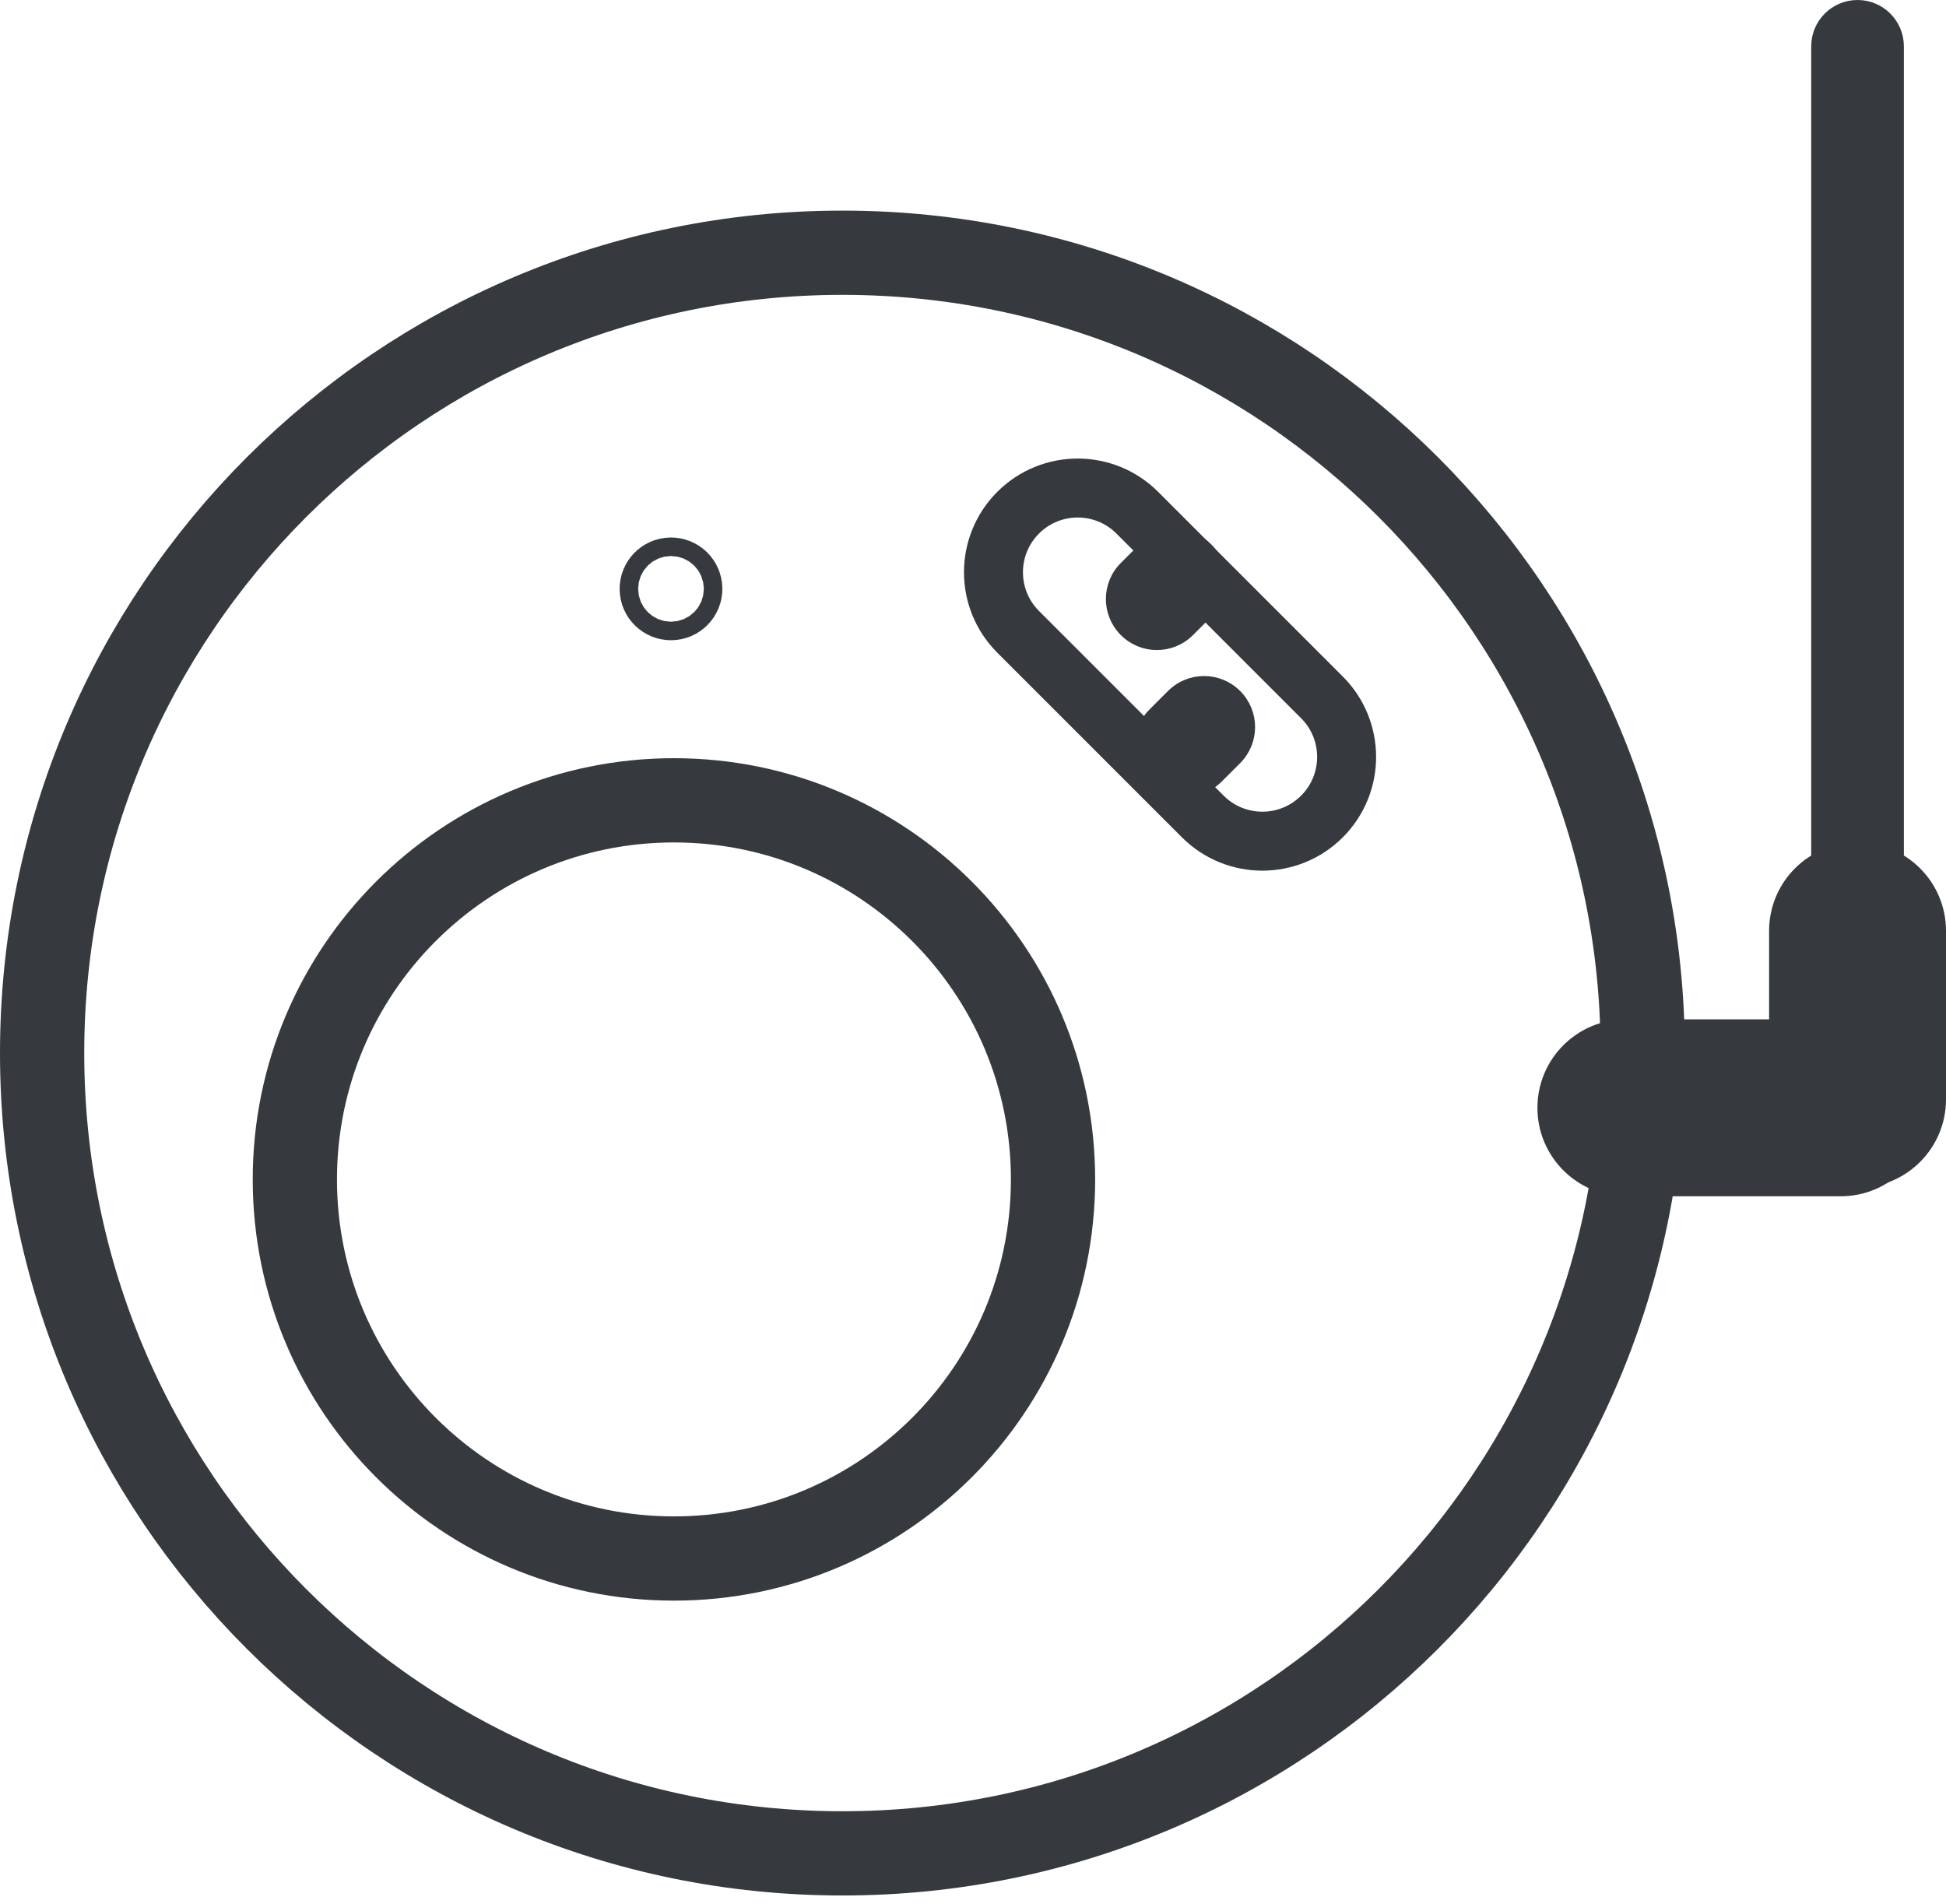
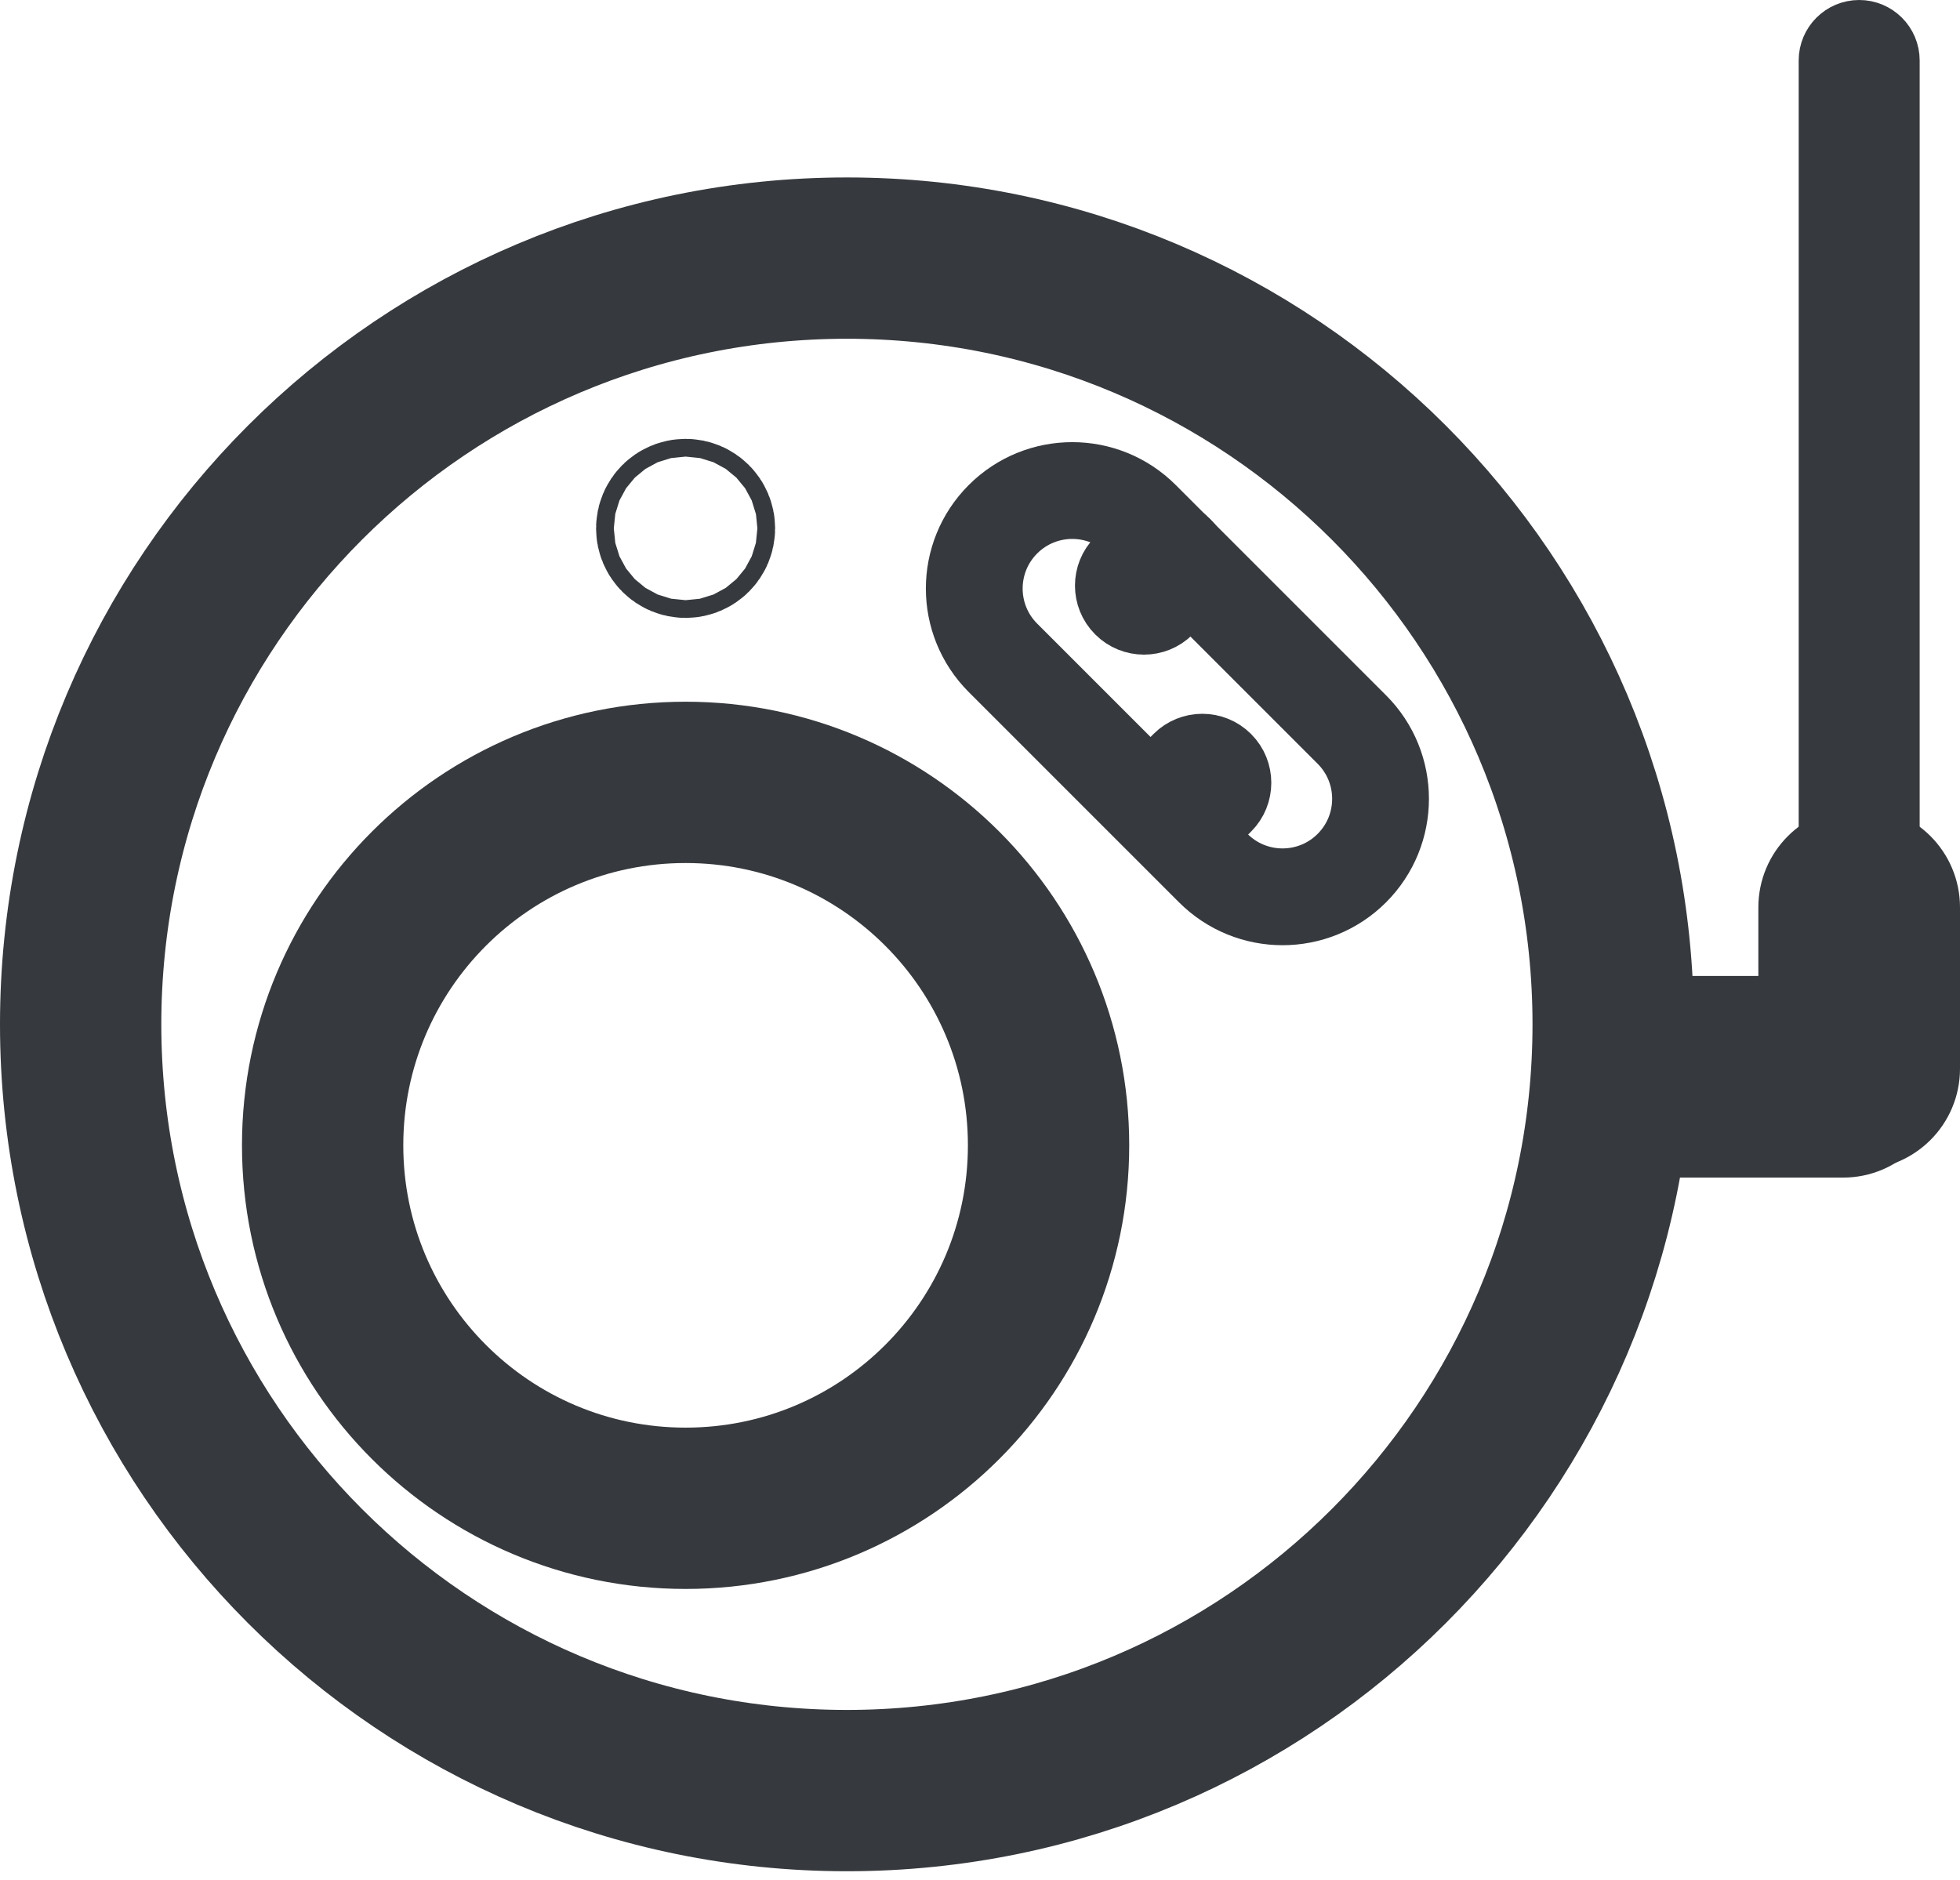
- <svg xmlns="http://www.w3.org/2000/svg" style="background: transparent; background-color: transparent; color-scheme: light dark;" version="1.1" width="231px" height="226px" viewBox="0 0 231 226" content="&lt;mxfile host=&quot;app.diagrams.net&quot; agent=&quot;Mozilla/5.0 (Macintosh; Intel Mac OS X 10_15_7) AppleWebKit/537.36 (KHTML, like Gecko) Chrome/143.0.0.0 Safari/537.36&quot; version=&quot;29.3.4&quot; scale=&quot;1&quot; border=&quot;0&quot;&gt;&#10;  &lt;diagram name=&quot;Page-1&quot; id=&quot;9u5OM-5wlMHFCvD5Mb43&quot;&gt;&#10;    &lt;mxGraphModel dx=&quot;1220&quot; dy=&quot;835&quot; grid=&quot;1&quot; gridSize=&quot;10&quot; guides=&quot;1&quot; tooltips=&quot;1&quot; connect=&quot;1&quot; arrows=&quot;1&quot; fold=&quot;1&quot; page=&quot;1&quot; pageScale=&quot;1&quot; pageWidth=&quot;850&quot; pageHeight=&quot;1100&quot; math=&quot;0&quot; shadow=&quot;0&quot;&gt;&#10;      &lt;root&gt;&#10;        &lt;mxCell id=&quot;0&quot; /&gt;&#10;        &lt;mxCell id=&quot;1&quot; parent=&quot;0&quot; /&gt;&#10;        &lt;mxCell id=&quot;khKcFuP5MGB4bsLLAKV0-2&quot; parent=&quot;1&quot; style=&quot;rounded=1;whiteSpace=wrap;html=1;arcSize=50;fillColor=#36393D;rotation=90;container=0;strokeColor=#36393D;movable=1;resizable=1;rotatable=1;deletable=1;editable=1;locked=0;connectable=1;&quot; value=&quot;&quot; vertex=&quot;1&quot;&gt;&#10;          &lt;mxGeometry height=&quot;45.5&quot; width=&quot;20&quot; x=&quot;295.25&quot; y=&quot;152.25&quot; as=&quot;geometry&quot; /&gt;&#10;        &lt;/mxCell&gt;&#10;        &lt;mxCell id=&quot;khKcFuP5MGB4bsLLAKV0-3&quot; parent=&quot;1&quot; style=&quot;ellipse;whiteSpace=wrap;html=1;aspect=fixed;strokeWidth=10;container=0;strokeColor=#36393D;fillColor=none;movable=1;resizable=1;rotatable=1;deletable=1;editable=1;locked=0;connectable=1;&quot; value=&quot;&quot; vertex=&quot;1&quot;&gt;&#10;          &lt;mxGeometry height=&quot;190&quot; width=&quot;190&quot; x=&quot;105&quot; y=&quot;74&quot; as=&quot;geometry&quot; /&gt;&#10;        &lt;/mxCell&gt;&#10;        &lt;mxCell id=&quot;khKcFuP5MGB4bsLLAKV0-12&quot; parent=&quot;1&quot; style=&quot;rounded=1;whiteSpace=wrap;html=1;arcSize=50;fillColor=#36393D;container=0;strokeColor=#36393D;movable=1;resizable=1;rotatable=1;deletable=1;editable=1;locked=0;connectable=1;&quot; value=&quot;&quot; vertex=&quot;1&quot;&gt;&#10;          &lt;mxGeometry height=&quot;140&quot; width=&quot;10&quot; x=&quot;315&quot; y=&quot;44&quot; as=&quot;geometry&quot; /&gt;&#10;        &lt;/mxCell&gt;&#10;        &lt;mxCell id=&quot;khKcFuP5MGB4bsLLAKV0-13&quot; parent=&quot;1&quot; style=&quot;rounded=1;whiteSpace=wrap;html=1;arcSize=50;fillColor=#36393D;container=0;strokeColor=#36393D;movable=1;resizable=1;rotatable=1;deletable=1;editable=1;locked=0;connectable=1;&quot; value=&quot;&quot; vertex=&quot;1&quot;&gt;&#10;          &lt;mxGeometry height=&quot;40&quot; width=&quot;20&quot; x=&quot;310&quot; y=&quot;144&quot; as=&quot;geometry&quot; /&gt;&#10;        &lt;/mxCell&gt;&#10;        &lt;mxCell id=&quot;khKcFuP5MGB4bsLLAKV0-24&quot; parent=&quot;1&quot; style=&quot;ellipse;whiteSpace=wrap;html=1;aspect=fixed;strokeWidth=10;container=0;strokeColor=#36393D;fillColor=none;movable=1;resizable=1;rotatable=1;deletable=1;editable=1;locked=0;connectable=1;&quot; value=&quot;&quot; vertex=&quot;1&quot;&gt;&#10;          &lt;mxGeometry height=&quot;90&quot; width=&quot;90&quot; x=&quot;135&quot; y=&quot;139&quot; as=&quot;geometry&quot; /&gt;&#10;        &lt;/mxCell&gt;&#10;        &lt;mxCell id=&quot;khKcFuP5MGB4bsLLAKV0-25&quot; parent=&quot;1&quot; style=&quot;rounded=1;whiteSpace=wrap;html=1;arcSize=50;fillColor=none;container=0;strokeColor=#36393D;movable=1;resizable=1;rotatable=1;deletable=1;editable=1;locked=0;connectable=1;strokeWidth=7;rotation=-45;&quot; value=&quot;&quot; vertex=&quot;1&quot;&gt;&#10;          &lt;mxGeometry height=&quot;51&quot; width=&quot;20&quot; x=&quot;228.89&quot; y=&quot;97.39&quot; as=&quot;geometry&quot; /&gt;&#10;        &lt;/mxCell&gt;&#10;        &lt;mxCell id=&quot;khKcFuP5MGB4bsLLAKV0-26&quot; parent=&quot;1&quot; style=&quot;rounded=1;whiteSpace=wrap;html=1;arcSize=50;fillColor=#36393D;container=0;strokeColor=#36393D;movable=1;resizable=1;rotatable=1;deletable=1;editable=1;locked=0;connectable=1;rotation=45;&quot; value=&quot;&quot; vertex=&quot;1&quot;&gt;&#10;          &lt;mxGeometry height=&quot;14.2&quot; width=&quot;11.11&quot; x=&quot;232.37&quot; y=&quot;106.41&quot; as=&quot;geometry&quot; /&gt;&#10;        &lt;/mxCell&gt;&#10;        &lt;mxCell id=&quot;khKcFuP5MGB4bsLLAKV0-27&quot; parent=&quot;1&quot; style=&quot;rounded=1;whiteSpace=wrap;html=1;arcSize=50;fillColor=#36393D;container=0;strokeColor=#36393D;movable=1;resizable=1;rotatable=1;deletable=1;editable=1;locked=0;connectable=1;rotation=45;&quot; value=&quot;&quot; vertex=&quot;1&quot;&gt;&#10;          &lt;mxGeometry height=&quot;14.2&quot; width=&quot;11.11&quot; x=&quot;235.783&quot; y=&quot;123.798&quot; as=&quot;geometry&quot; /&gt;&#10;        &lt;/mxCell&gt;&#10;        &lt;mxCell id=&quot;khKcFuP5MGB4bsLLAKV0-28&quot; parent=&quot;1&quot; style=&quot;ellipse;whiteSpace=wrap;html=1;aspect=fixed;strokeWidth=10;container=0;strokeColor=#36393D;fillColor=none;movable=1;resizable=1;rotatable=1;deletable=1;editable=1;locked=0;connectable=1;&quot; value=&quot;&quot; vertex=&quot;1&quot;&gt;&#10;          &lt;mxGeometry height=&quot;2.2&quot; width=&quot;2.2&quot; x=&quot;178.55&quot; y=&quot;112.8&quot; as=&quot;geometry&quot; /&gt;&#10;        &lt;/mxCell&gt;&#10;      &lt;/root&gt;&#10;    &lt;/mxGraphModel&gt;&#10;  &lt;/diagram&gt;&#10;&lt;/mxfile&gt;&#10;">
+ <svg xmlns="http://www.w3.org/2000/svg" style="background: transparent; background-color: transparent; color-scheme: light dark;" version="1.1" width="243px" height="233px" viewBox="0 0 243 233" content="&lt;mxfile host=&quot;app.diagrams.net&quot; agent=&quot;Mozilla/5.0 (Macintosh; Intel Mac OS X 10_15_7) AppleWebKit/537.36 (KHTML, like Gecko) Chrome/145.0.0.0 Safari/537.36&quot; version=&quot;29.3.8&quot; scale=&quot;1&quot; border=&quot;0&quot;&gt;&#10;  &lt;diagram name=&quot;Page-1&quot; id=&quot;9u5OM-5wlMHFCvD5Mb43&quot;&gt;&#10;    &lt;mxGraphModel dx=&quot;1199&quot; dy=&quot;600&quot; grid=&quot;1&quot; gridSize=&quot;10&quot; guides=&quot;1&quot; tooltips=&quot;1&quot; connect=&quot;1&quot; arrows=&quot;1&quot; fold=&quot;1&quot; page=&quot;1&quot; pageScale=&quot;1&quot; pageWidth=&quot;850&quot; pageHeight=&quot;1100&quot; math=&quot;0&quot; shadow=&quot;0&quot;&gt;&#10;      &lt;root&gt;&#10;        &lt;mxCell id=&quot;0&quot; /&gt;&#10;        &lt;mxCell id=&quot;1&quot; parent=&quot;0&quot; /&gt;&#10;        &lt;mxCell id=&quot;khKcFuP5MGB4bsLLAKV0-2&quot; parent=&quot;1&quot; style=&quot;rounded=1;whiteSpace=wrap;html=1;arcSize=50;fillColor=#36393D;rotation=90;container=0;strokeColor=#36393D;movable=1;resizable=1;rotatable=1;deletable=1;editable=1;locked=0;connectable=1;strokeWidth=5;&quot; value=&quot;&quot; vertex=&quot;1&quot;&gt;&#10;          &lt;mxGeometry height=&quot;45.5&quot; width=&quot;20&quot; x=&quot;300.25&quot; y=&quot;152.25&quot; as=&quot;geometry&quot; /&gt;&#10;        &lt;/mxCell&gt;&#10;        &lt;mxCell id=&quot;khKcFuP5MGB4bsLLAKV0-3&quot; parent=&quot;1&quot; style=&quot;ellipse;whiteSpace=wrap;html=1;aspect=fixed;strokeWidth=20;container=0;strokeColor=#36393D;fillColor=none;movable=1;resizable=1;rotatable=1;deletable=1;editable=1;locked=0;connectable=1;&quot; value=&quot;&quot; vertex=&quot;1&quot;&gt;&#10;          &lt;mxGeometry height=&quot;190&quot; width=&quot;190&quot; x=&quot;105&quot; y=&quot;74&quot; as=&quot;geometry&quot; /&gt;&#10;        &lt;/mxCell&gt;&#10;        &lt;mxCell id=&quot;khKcFuP5MGB4bsLLAKV0-12&quot; parent=&quot;1&quot; style=&quot;rounded=1;whiteSpace=wrap;html=1;arcSize=50;fillColor=#36393D;container=0;strokeColor=#36393D;movable=1;resizable=1;rotatable=1;deletable=1;editable=1;locked=0;connectable=1;strokeWidth=5;&quot; value=&quot;&quot; vertex=&quot;1&quot;&gt;&#10;          &lt;mxGeometry height=&quot;140&quot; width=&quot;10&quot; x=&quot;320&quot; y=&quot;44&quot; as=&quot;geometry&quot; /&gt;&#10;        &lt;/mxCell&gt;&#10;        &lt;mxCell id=&quot;khKcFuP5MGB4bsLLAKV0-13&quot; parent=&quot;1&quot; style=&quot;rounded=1;whiteSpace=wrap;html=1;arcSize=50;fillColor=#36393D;container=0;strokeColor=#36393D;movable=1;resizable=1;rotatable=1;deletable=1;editable=1;locked=0;connectable=1;strokeWidth=5;&quot; value=&quot;&quot; vertex=&quot;1&quot;&gt;&#10;          &lt;mxGeometry height=&quot;40&quot; width=&quot;20&quot; x=&quot;315&quot; y=&quot;144&quot; as=&quot;geometry&quot; /&gt;&#10;        &lt;/mxCell&gt;&#10;        &lt;mxCell id=&quot;khKcFuP5MGB4bsLLAKV0-24&quot; parent=&quot;1&quot; style=&quot;ellipse;whiteSpace=wrap;html=1;aspect=fixed;strokeWidth=20;container=0;strokeColor=#36393D;fillColor=none;movable=1;resizable=1;rotatable=1;deletable=1;editable=1;locked=0;connectable=1;&quot; value=&quot;&quot; vertex=&quot;1&quot;&gt;&#10;          &lt;mxGeometry height=&quot;90&quot; width=&quot;90&quot; x=&quot;135&quot; y=&quot;139&quot; as=&quot;geometry&quot; /&gt;&#10;        &lt;/mxCell&gt;&#10;        &lt;mxCell id=&quot;khKcFuP5MGB4bsLLAKV0-25&quot; parent=&quot;1&quot; style=&quot;rounded=1;whiteSpace=wrap;html=1;arcSize=50;fillColor=none;container=0;strokeColor=#36393D;movable=1;resizable=1;rotatable=1;deletable=1;editable=1;locked=0;connectable=1;strokeWidth=12;rotation=-45;&quot; value=&quot;&quot; vertex=&quot;1&quot;&gt;&#10;          &lt;mxGeometry height=&quot;61.17&quot; width=&quot;24.3&quot; x=&quot;228.82&quot; y=&quot;97.42&quot; as=&quot;geometry&quot; /&gt;&#10;        &lt;/mxCell&gt;&#10;        &lt;mxCell id=&quot;khKcFuP5MGB4bsLLAKV0-26&quot; parent=&quot;1&quot; style=&quot;rounded=1;whiteSpace=wrap;html=1;arcSize=50;fillColor=#36393D;container=0;strokeColor=#36393D;movable=1;resizable=1;rotatable=1;deletable=1;editable=1;locked=0;connectable=1;rotation=45;strokeWidth=6;&quot; value=&quot;&quot; vertex=&quot;1&quot;&gt;&#10;          &lt;mxGeometry height=&quot;14.2&quot; width=&quot;11.11&quot; x=&quot;232.37&quot; y=&quot;106.41&quot; as=&quot;geometry&quot; /&gt;&#10;        &lt;/mxCell&gt;&#10;        &lt;mxCell id=&quot;khKcFuP5MGB4bsLLAKV0-27&quot; parent=&quot;1&quot; style=&quot;rounded=1;whiteSpace=wrap;html=1;arcSize=50;fillColor=#36393D;container=0;strokeColor=#36393D;movable=1;resizable=1;rotatable=1;deletable=1;editable=1;locked=0;connectable=1;rotation=45;strokeWidth=6;&quot; value=&quot;&quot; vertex=&quot;1&quot;&gt;&#10;          &lt;mxGeometry height=&quot;14.2&quot; width=&quot;11.11&quot; x=&quot;237.413&quot; y=&quot;133.048&quot; as=&quot;geometry&quot; /&gt;&#10;        &lt;/mxCell&gt;&#10;        &lt;mxCell id=&quot;khKcFuP5MGB4bsLLAKV0-28&quot; parent=&quot;1&quot; style=&quot;ellipse;whiteSpace=wrap;html=1;aspect=fixed;strokeWidth=20;container=0;strokeColor=#36393D;fillColor=none;movable=1;resizable=1;rotatable=1;deletable=1;editable=1;locked=0;connectable=1;&quot; value=&quot;&quot; vertex=&quot;1&quot;&gt;&#10;          &lt;mxGeometry height=&quot;2.2&quot; width=&quot;2.2&quot; x=&quot;178.9&quot; y=&quot;106.41&quot; as=&quot;geometry&quot; /&gt;&#10;        &lt;/mxCell&gt;&#10;      &lt;/root&gt;&#10;    &lt;/mxGraphModel&gt;&#10;  &lt;/diagram&gt;&#10;&lt;/mxfile&gt;&#10;">
  <defs />
  <g>
    <g data-cell-id="0">
      <g data-cell-id="1">
        <g data-cell-id="khKcFuP5MGB4bsLLAKV0-2">
          <g transform="translate(0.5,0.5)">
-             <rect x="195.25" y="108.25" width="20" height="45.5" rx="10" ry="10" fill="#36393d" stroke="#36393d" transform="rotate(90,205.25,131)" pointer-events="all" style="fill: light-dark(rgb(54, 57, 61), rgb(186, 189, 192)); stroke: light-dark(rgb(54, 57, 61), rgb(186, 189, 192));" />
+             <rect x="205.25" y="110.25" width="20" height="45.5" rx="10" ry="10" fill="#36393d" stroke="#36393d" stroke-width="5" transform="rotate(90,215.25,133)" pointer-events="all" style="fill: light-dark(rgb(54, 57, 61), rgb(186, 189, 192)); stroke: light-dark(rgb(54, 57, 61), rgb(186, 189, 192));" />
          </g>
        </g>
        <g data-cell-id="khKcFuP5MGB4bsLLAKV0-3">
          <g>
-             <ellipse cx="100" cy="125" rx="95" ry="95" fill="none" stroke="#36393d" stroke-width="10" pointer-events="all" style="stroke: light-dark(rgb(54, 57, 61), rgb(186, 189, 192));" />
+             <ellipse cx="105" cy="127" rx="95" ry="95" fill="none" stroke="#36393d" stroke-width="20" pointer-events="all" style="stroke: light-dark(rgb(54, 57, 61), rgb(186, 189, 192));" />
          </g>
        </g>
        <g data-cell-id="khKcFuP5MGB4bsLLAKV0-12">
          <g transform="translate(0.5,0.5)">
-             <rect x="215" y="0" width="10" height="140" rx="5" ry="5" fill="#36393d" stroke="#36393d" pointer-events="all" style="fill: light-dark(rgb(54, 57, 61), rgb(186, 189, 192)); stroke: light-dark(rgb(54, 57, 61), rgb(186, 189, 192));" />
+             <rect x="225" y="2" width="10" height="140" rx="5" ry="5" fill="#36393d" stroke="#36393d" stroke-width="5" pointer-events="all" style="fill: light-dark(rgb(54, 57, 61), rgb(186, 189, 192)); stroke: light-dark(rgb(54, 57, 61), rgb(186, 189, 192));" />
          </g>
        </g>
        <g data-cell-id="khKcFuP5MGB4bsLLAKV0-13">
          <g transform="translate(0.5,0.5)">
-             <rect x="210" y="100" width="20" height="40" rx="10" ry="10" fill="#36393d" stroke="#36393d" pointer-events="all" style="fill: light-dark(rgb(54, 57, 61), rgb(186, 189, 192)); stroke: light-dark(rgb(54, 57, 61), rgb(186, 189, 192));" />
+             <rect x="220" y="102" width="20" height="40" rx="10" ry="10" fill="#36393d" stroke="#36393d" stroke-width="5" pointer-events="all" style="fill: light-dark(rgb(54, 57, 61), rgb(186, 189, 192)); stroke: light-dark(rgb(54, 57, 61), rgb(186, 189, 192));" />
          </g>
        </g>
        <g data-cell-id="khKcFuP5MGB4bsLLAKV0-24">
          <g>
-             <ellipse cx="80" cy="140" rx="45" ry="45" fill="none" stroke="#36393d" stroke-width="10" pointer-events="all" style="stroke: light-dark(rgb(54, 57, 61), rgb(186, 189, 192));" />
+             <ellipse cx="85" cy="142" rx="45" ry="45" fill="none" stroke="#36393d" stroke-width="20" pointer-events="all" style="stroke: light-dark(rgb(54, 57, 61), rgb(186, 189, 192));" />
          </g>
        </g>
        <g data-cell-id="khKcFuP5MGB4bsLLAKV0-25">
          <g>
-             <rect x="128.89" y="53.39" width="20" height="51" rx="10" ry="10" fill="none" stroke="#36393d" stroke-width="7" transform="rotate(-45,138.89,78.89)" pointer-events="all" style="stroke: light-dark(rgb(54, 57, 61), rgb(186, 189, 192));" />
+             <rect x="133.82" y="55.42" width="24.3" height="61.17" rx="12.15" ry="12.15" fill="none" stroke="#36393d" stroke-width="12" transform="rotate(-45,145.97,86)" pointer-events="all" style="stroke: light-dark(rgb(54, 57, 61), rgb(186, 189, 192));" />
          </g>
        </g>
        <g data-cell-id="khKcFuP5MGB4bsLLAKV0-26">
-           <g transform="translate(0.5,0.5)">
-             <rect x="132.37" y="62.41" width="11.11" height="14.2" rx="5.55" ry="5.55" fill="#36393d" stroke="#36393d" transform="rotate(45,137.92,69.51)" pointer-events="all" style="fill: light-dark(rgb(54, 57, 61), rgb(186, 189, 192)); stroke: light-dark(rgb(54, 57, 61), rgb(186, 189, 192));" />
+           <g>
+             <rect x="137.37" y="64.41" width="11.11" height="14.2" rx="5.55" ry="5.55" fill="#36393d" stroke="#36393d" stroke-width="6" transform="rotate(45,142.92,71.51)" pointer-events="all" style="fill: light-dark(rgb(54, 57, 61), rgb(186, 189, 192)); stroke: light-dark(rgb(54, 57, 61), rgb(186, 189, 192));" />
          </g>
        </g>
        <g data-cell-id="khKcFuP5MGB4bsLLAKV0-27">
-           <g transform="translate(0.5,0.5)">
-             <rect x="135.78" y="79.8" width="11.11" height="14.2" rx="5.55" ry="5.55" fill="#36393d" stroke="#36393d" transform="rotate(45,141.34,86.9)" pointer-events="all" style="fill: light-dark(rgb(54, 57, 61), rgb(186, 189, 192)); stroke: light-dark(rgb(54, 57, 61), rgb(186, 189, 192));" />
+           <g>
+             <rect x="142.41" y="91.05" width="11.11" height="14.2" rx="5.55" ry="5.55" fill="#36393d" stroke="#36393d" stroke-width="6" transform="rotate(45,147.97,98.15)" pointer-events="all" style="fill: light-dark(rgb(54, 57, 61), rgb(186, 189, 192)); stroke: light-dark(rgb(54, 57, 61), rgb(186, 189, 192));" />
          </g>
        </g>
        <g data-cell-id="khKcFuP5MGB4bsLLAKV0-28">
          <g>
-             <ellipse cx="79.65" cy="69.9" rx="1.1" ry="1.1" fill="none" stroke="#36393d" stroke-width="10" pointer-events="all" style="stroke: light-dark(rgb(54, 57, 61), rgb(186, 189, 192));" />
+             <ellipse cx="85" cy="65.51" rx="1.1" ry="1.1" fill="none" stroke="#36393d" stroke-width="20" pointer-events="all" style="stroke: light-dark(rgb(54, 57, 61), rgb(186, 189, 192));" />
          </g>
        </g>
      </g>
    </g>
  </g>
</svg>
